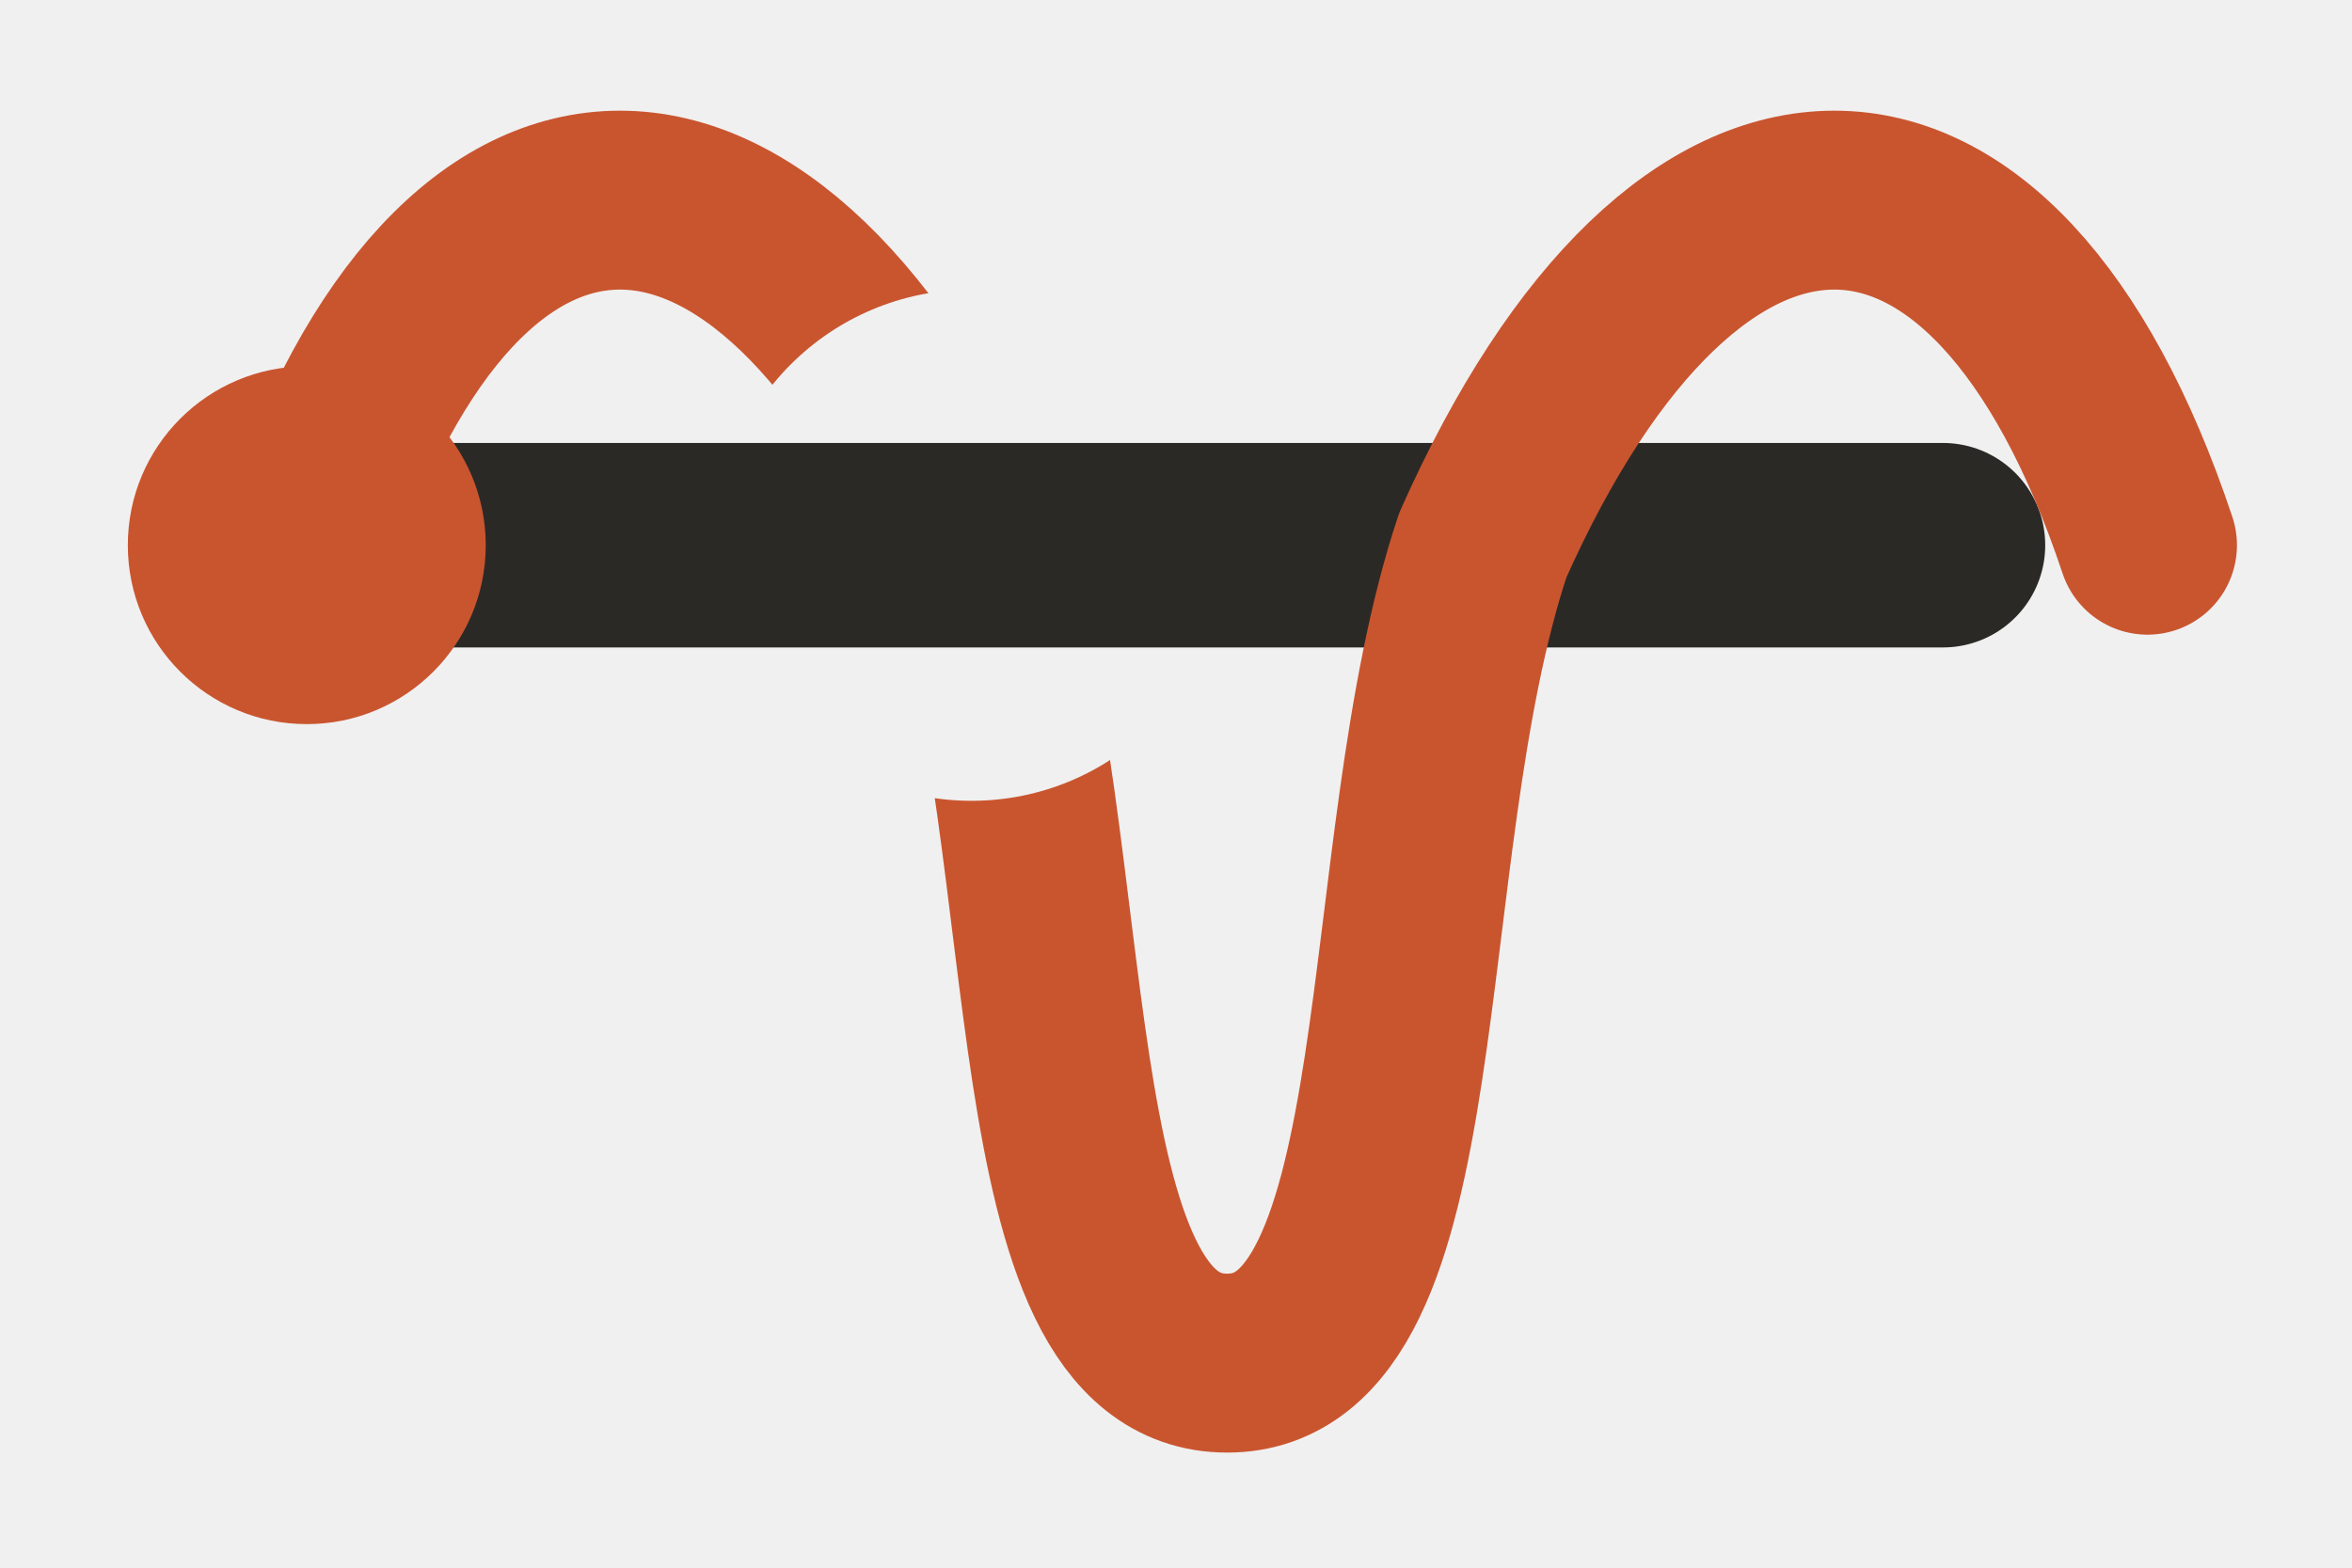
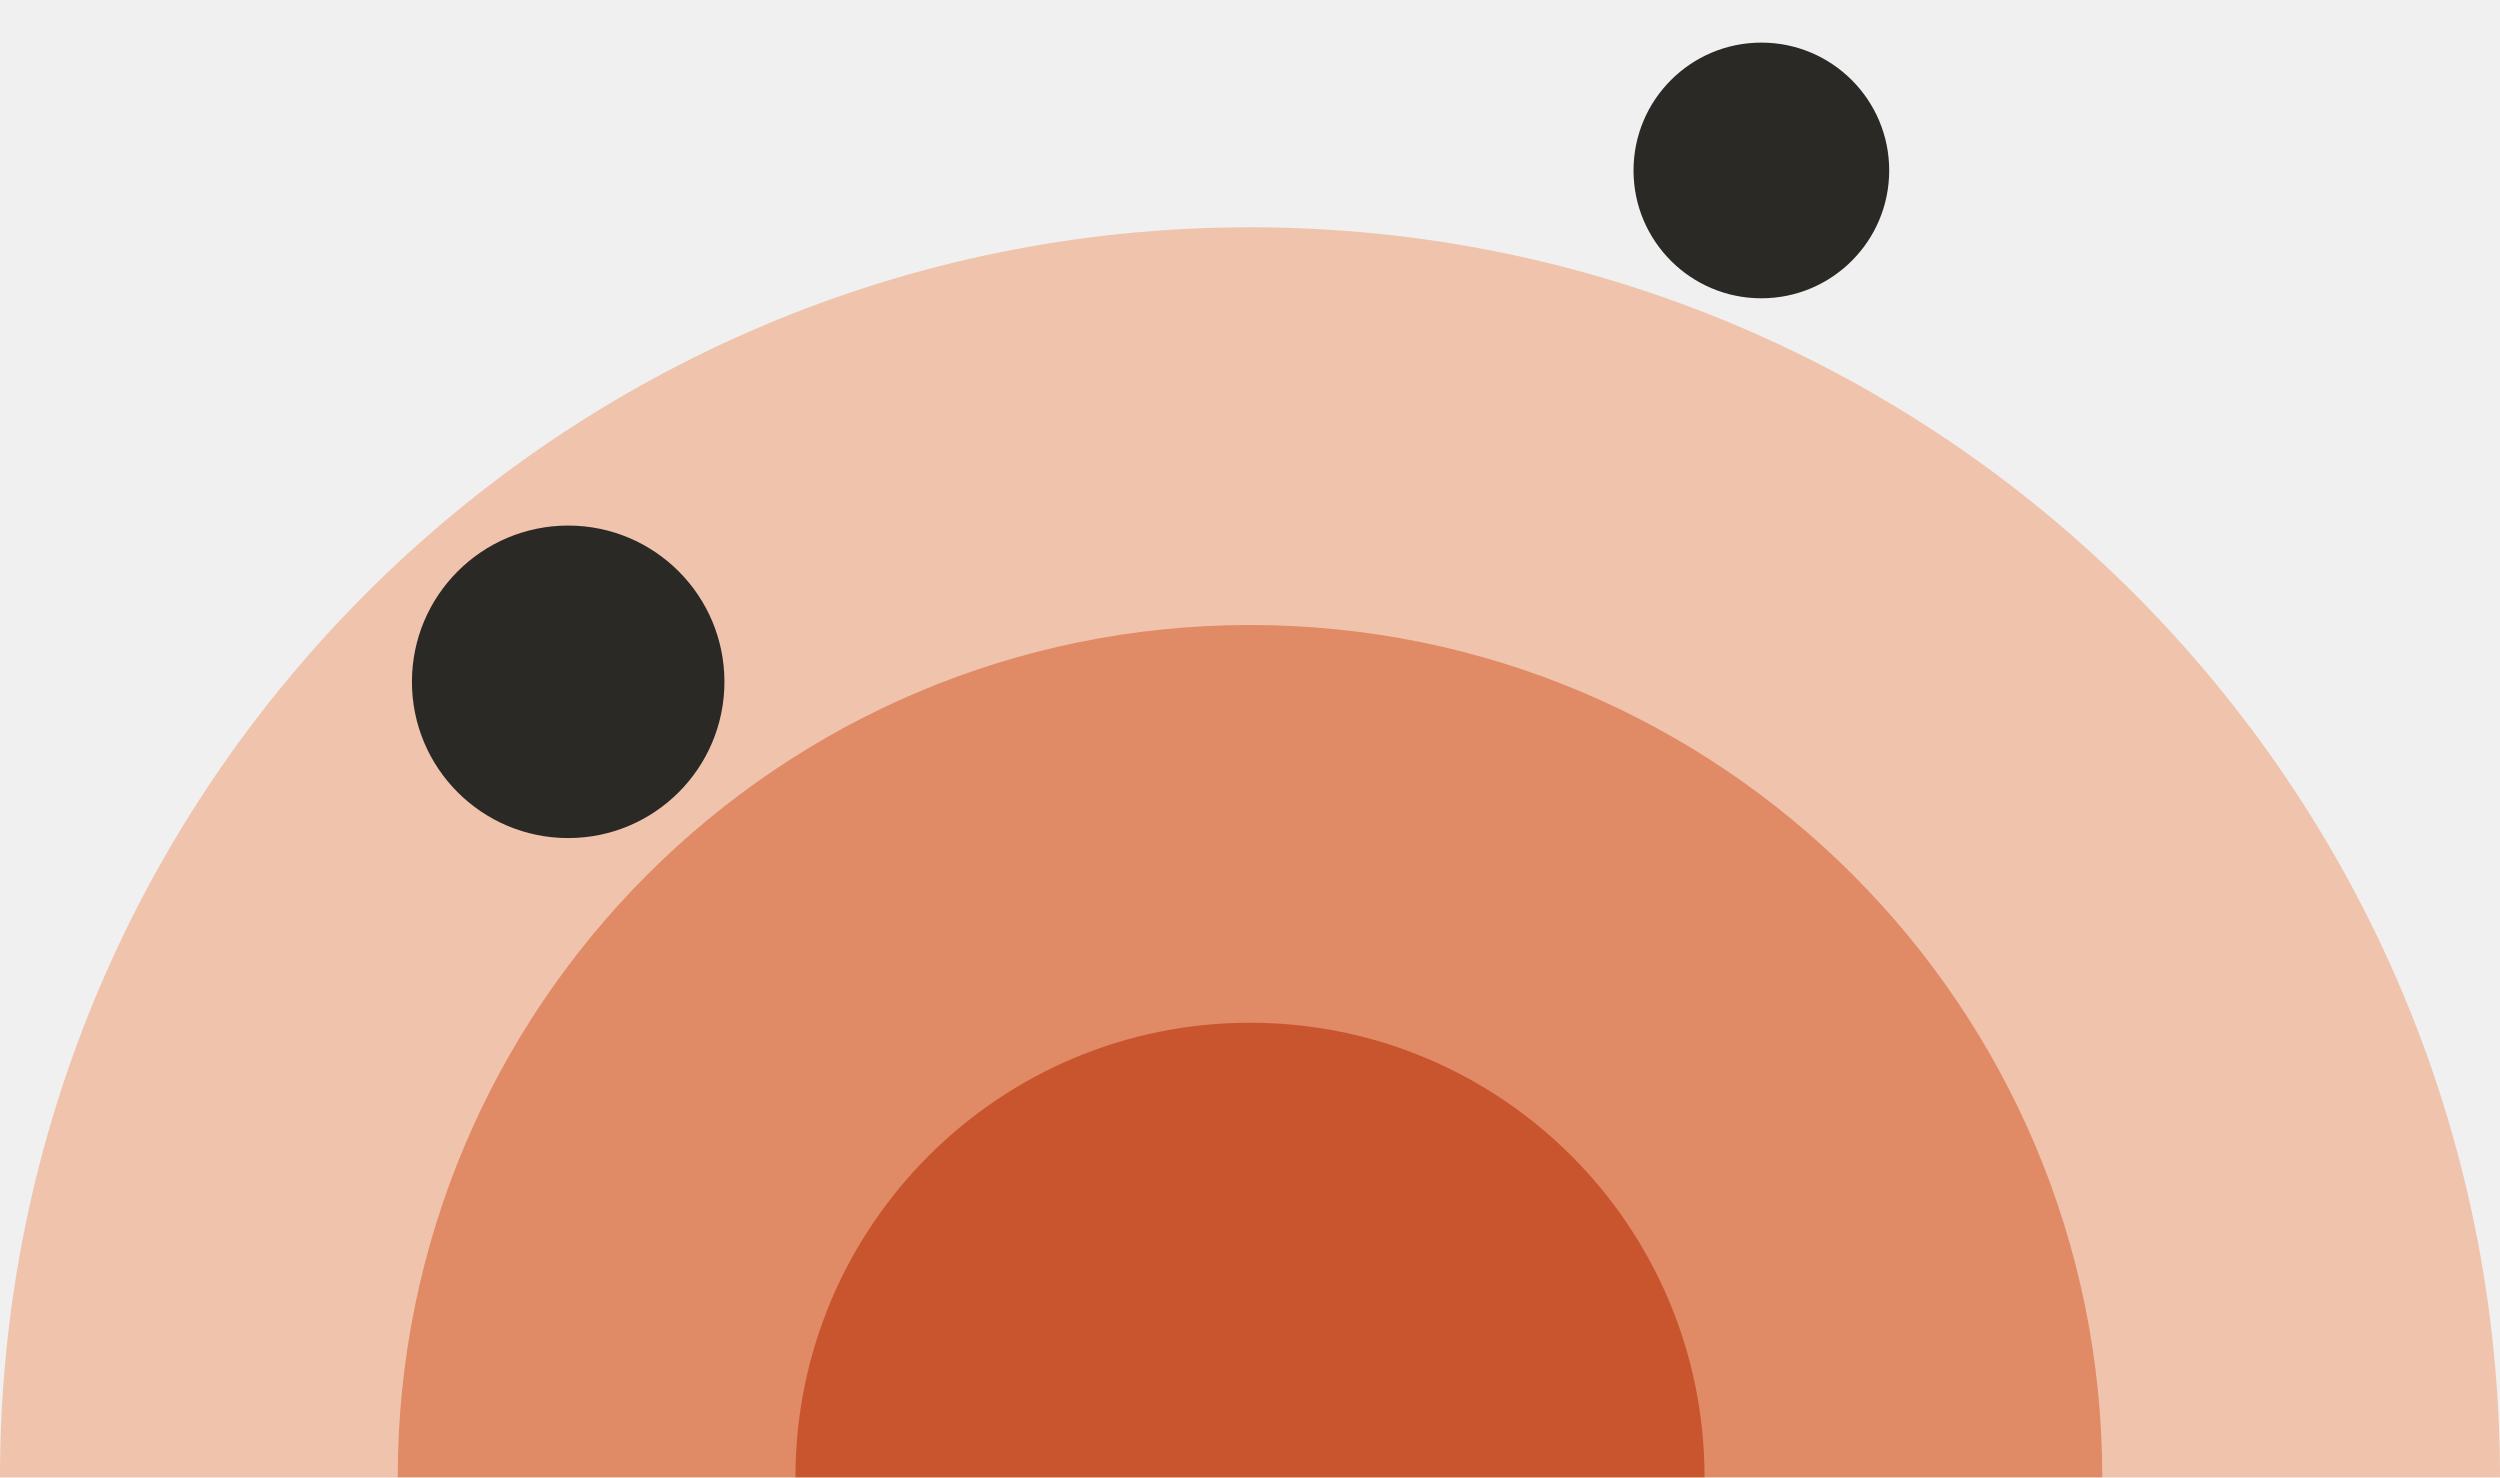
- <svg xmlns="http://www.w3.org/2000/svg" viewBox="2 16.67 92 61.33">
+ <svg xmlns="http://www.w3.org/2000/svg" viewBox="4 28 88 52">
  <style>
-     .bar { stroke: #2b2926; }
-     .thread { stroke: #c9552f; }
-     .knot { fill: #c9552f; }
+     .b1 { fill: #c9552f; }
+     .b2 { fill: #e08a66; }
+     .b3 { fill: #f0c3ad; }
+     .p { fill: #2b2926; }
    @media (prefers-color-scheme: dark) {
-       .bar { stroke: #ece6dc; }
-       .thread { stroke: #d9673f; }
-       .knot { fill: #d9673f; }
+       .b1 { fill: #d9673f; }
+       .b2 { fill: #9a4a2c; }
+       .b3 { fill: #5a3324; }
+       .p { fill: #ece6dc; }
    }
  </style>
-   <mask id="under" maskUnits="userSpaceOnUse" x="-10" y="-10" width="120" height="120">
-     <rect x="-10" y="-10" width="120" height="120" fill="#fff" />
-     <circle cx="40" cy="38" r="10" fill="#000" />
-   </mask>
-   <path class="bar" d="M14 38 H78" fill="none" stroke-width="8" stroke-linecap="round" />
-   <path class="thread" mask="url(#under)" d="M14 38 C20 20 32 20 40 38 C44 50 42 70 50 70 C58 70 56 50 60 38 C68 20 80 20 86 38" fill="none" stroke-width="7" stroke-linecap="round" stroke-linejoin="round" />
-   <circle class="knot" cx="14" cy="38" r="7" />
+   <path class="b3" d="M4 80 A44 44 0 0 1 92 80 Z" />
+   <path class="b2" d="M18 80 A30 30 0 0 1 78 80 Z" />
+   <path class="b1" d="M32 80 A16 16 0 0 1 64 80 Z" />
+   <circle class="p" cx="24" cy="52" r="5.5" />
+   <circle class="p" cx="66" cy="34" r="4.5" />
</svg>
